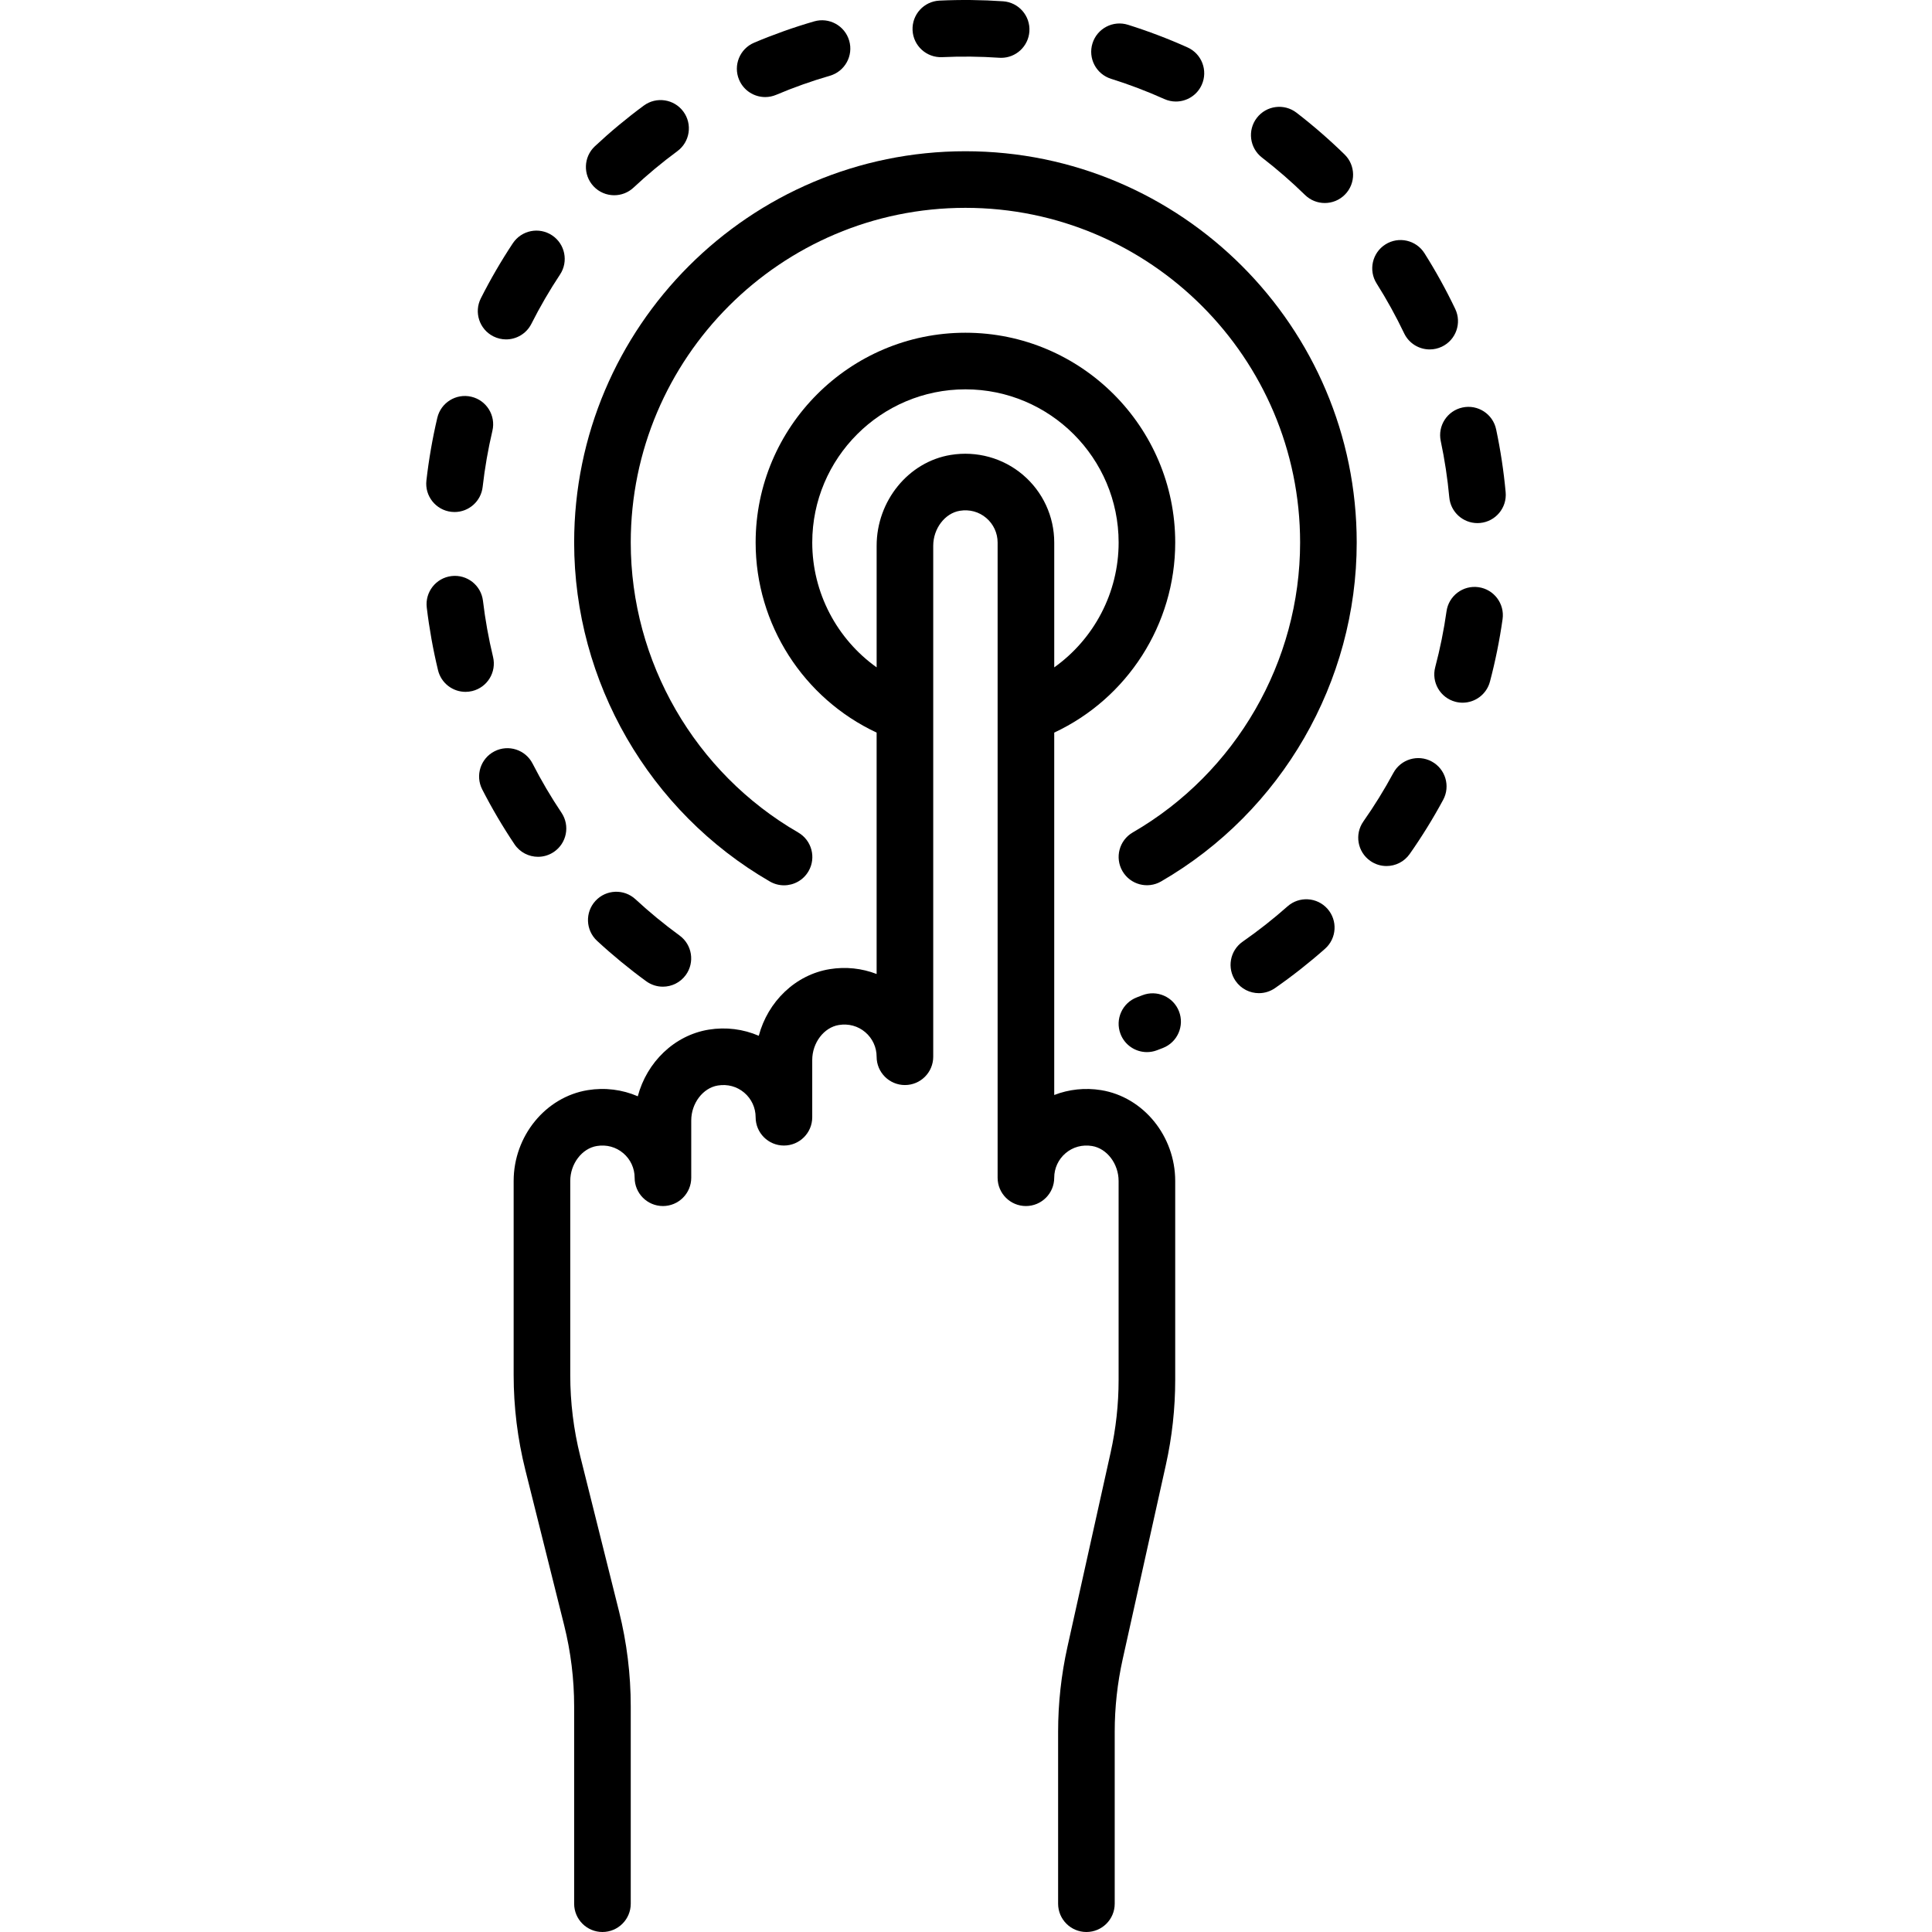
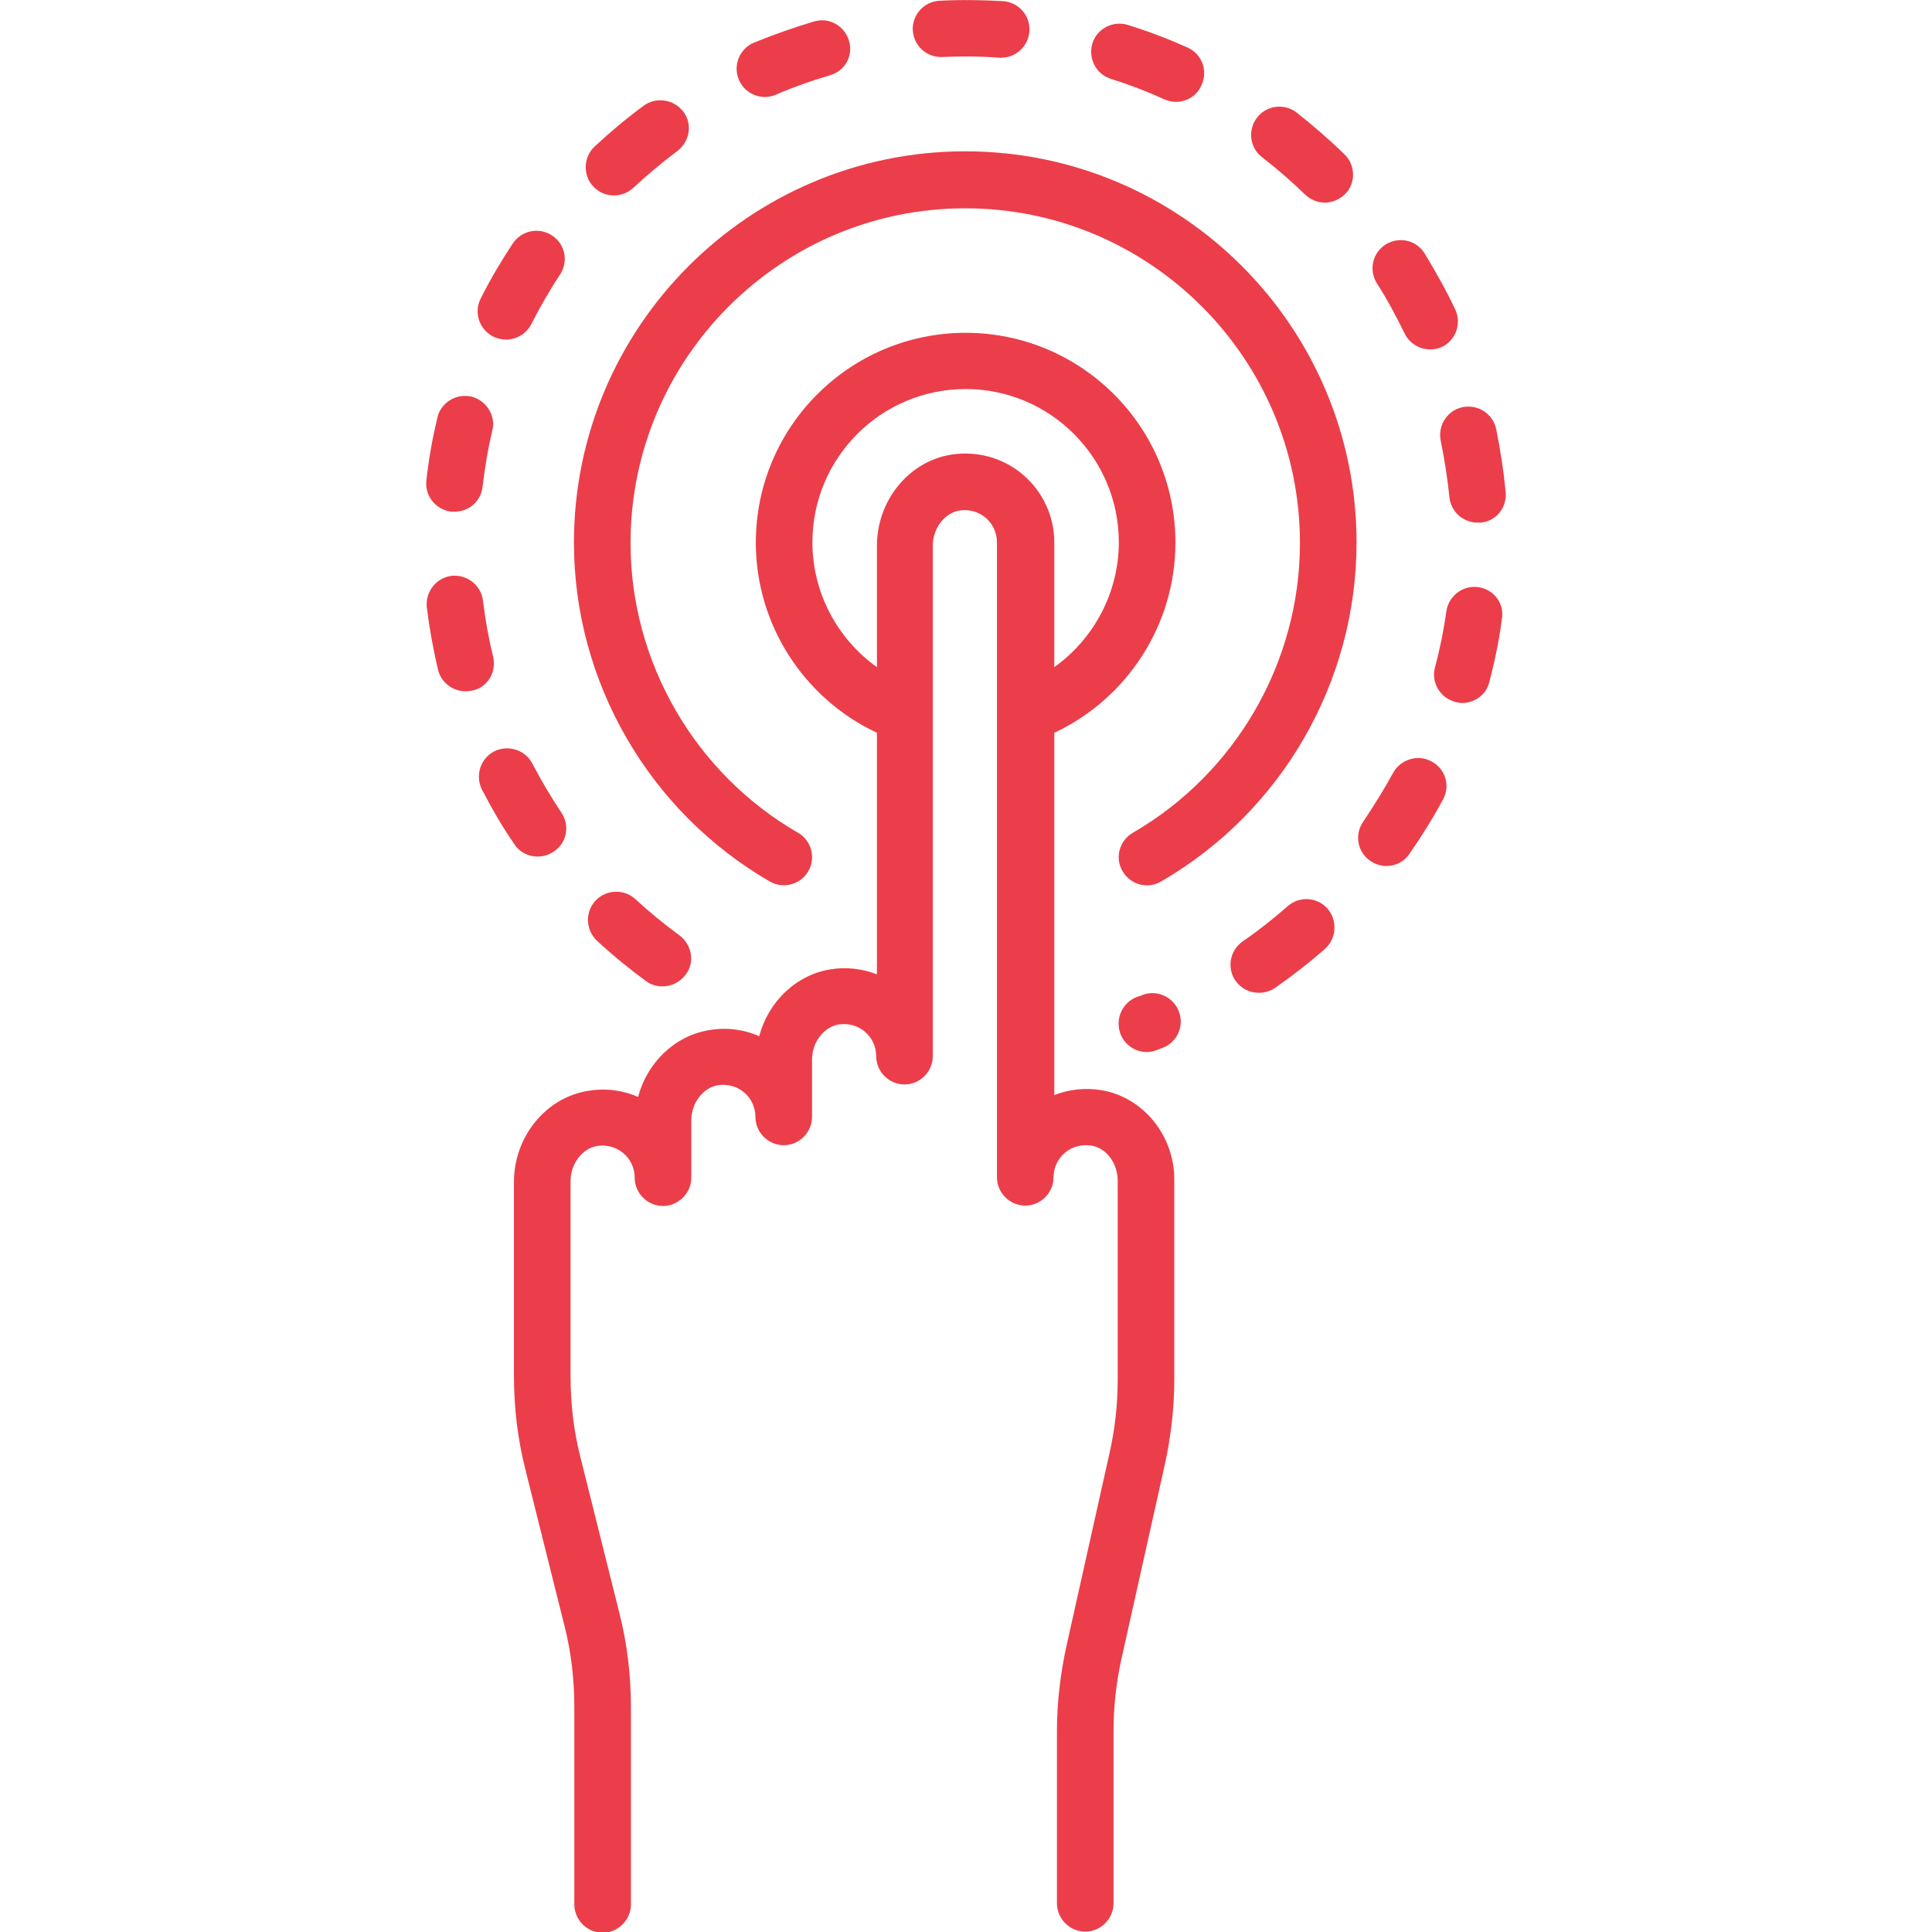
- <svg xmlns="http://www.w3.org/2000/svg" version="1.1" id="Capa_1" x="0px" y="0px" viewBox="0 0 511.999 511.999" style="enable-background:new 0 0 511.999 511.999;" xml:space="preserve">
+ <svg xmlns="http://www.w3.org/2000/svg" version="1.1" id="Capa_1" x="0px" y="0px" viewBox="0 0 512 512" style="enable-background:new 0 0 512 512;" xml:space="preserve">
+   <style type="text/css">
+ 	.st0{fill:#EB3E4A;}
+ </style>
  <g>
    <g>
-       <path d="M291.81,288.898c-4.251-0.691-8.535-0.224-12.429,1.287v-96.037c19.377-9.059,32.064-28.667,32.064-50.373    c0-30.656-24.94-55.597-55.597-55.597s-55.597,24.941-55.597,55.597c0,21.704,12.688,41.315,32.064,50.373v63.972    c-3.893-1.511-8.177-1.979-12.43-1.287c-9.119,1.484-16.412,8.628-18.801,17.661c-4.112-1.779-8.705-2.371-13.263-1.629    c-9.119,1.484-16.412,8.628-18.801,17.661c-4.112-1.78-8.706-2.371-13.263-1.629c-11.193,1.821-19.635,12.17-19.635,24.073v51.429    c0,8.471,1.042,16.933,3.096,25.149l10.288,41.152c1.757,7.03,2.648,14.267,2.648,21.511v52.287c0,4.142,3.358,7.5,7.5,7.5    c4.142,0,7.5-3.358,7.5-7.5v-52.287c0-8.469-1.042-16.931-3.096-25.149l-10.288-41.153c-1.757-7.028-2.648-14.265-2.648-21.511    v-51.427c0-4.554,3.094-8.625,7.043-9.268c2.581-0.42,5.071,0.256,7.011,1.905c1.913,1.627,3.01,3.998,3.01,6.505    c0,4.142,3.358,7.5,7.5,7.5c4.142,0,7.5-3.358,7.5-7.5v-15.175c0-4.554,3.094-8.625,7.043-9.268    c2.581-0.42,5.071,0.256,7.011,1.905c1.913,1.627,3.01,3.998,3.01,6.505c0,4.142,3.358,7.5,7.5,7.5c4.142,0,7.5-3.358,7.5-7.5    v-15.175c0-4.554,3.094-8.625,7.043-9.267c2.583-0.421,5.072,0.256,7.011,1.905c1.913,1.627,3.01,3.998,3.01,6.505    c0,4.142,3.358,7.5,7.5,7.5c4.142,0,7.5-3.358,7.5-7.5V144.632c0-4.554,3.094-8.625,7.043-9.268    c2.581-0.42,5.072,0.256,7.011,1.905c1.913,1.627,3.01,3.998,3.01,6.505v168.339c0,4.142,3.358,7.5,7.5,7.5    c4.142,0,7.5-3.358,7.5-7.5c0-2.507,1.097-4.878,3.01-6.505c1.938-1.649,4.431-2.325,7.01-1.906    c3.95,0.643,7.044,4.714,7.044,9.268v52.712c0,6.46-0.71,12.934-2.112,19.24l-11.451,51.529    c-1.639,7.374-2.469,14.941-2.469,22.494v45.554c0,4.142,3.358,7.5,7.5,7.5c4.142,0,7.5-3.358,7.5-7.5v-45.554    c0-6.46,0.71-12.934,2.112-19.24l11.451-51.529c1.639-7.373,2.469-14.941,2.469-22.494v-52.711    C311.445,301.068,303.004,290.719,291.81,288.898z M271.092,125.844c-5.269-4.48-12.243-6.407-19.139-5.285    c-11.194,1.821-19.635,12.17-19.635,24.073v32.227c-10.506-7.493-17.064-19.748-17.064-33.084    c0-22.385,18.211-40.597,40.597-40.597c22.386,0,40.597,18.212,40.597,40.597c0,13.338-6.558,25.592-17.064,33.084v-33.084    C279.384,136.861,276.361,130.326,271.092,125.844z" />
+       <path class="st0" d="M291.8,288.9c-4.3-0.7-8.5-0.2-12.4,1.3v-96c19.4-9.1,32.1-28.7,32.1-50.4c0-30.7-24.9-55.6-55.6-55.6    s-55.6,24.9-55.6,55.6c0,21.7,12.7,41.3,32.1,50.4v64c-3.9-1.5-8.2-2-12.4-1.3c-9.1,1.5-16.4,8.6-18.8,17.7    c-4.1-1.8-8.7-2.4-13.3-1.6c-9.1,1.5-16.4,8.6-18.8,17.7c-4.1-1.8-8.7-2.4-13.3-1.6c-11.2,1.8-19.6,12.2-19.6,24.1v51.4    c0,8.5,1,16.9,3.1,25.1l10.3,41.2c1.8,7,2.6,14.3,2.6,21.5v52.3c0,4.1,3.4,7.5,7.5,7.5s7.5-3.4,7.5-7.5v-52.3    c0-8.5-1-16.9-3.1-25.1l-10.3-41.2c-1.8-7-2.6-14.3-2.6-21.5V313c0-4.6,3.1-8.6,7-9.3c2.6-0.4,5.1,0.3,7,1.9c1.9,1.6,3,4,3,6.5    c0,4.1,3.4,7.5,7.5,7.5s7.5-3.4,7.5-7.5v-15.2c0-4.6,3.1-8.6,7-9.3c2.6-0.4,5.1,0.3,7,1.9c1.9,1.6,3,4,3,6.5    c0,4.1,3.4,7.5,7.5,7.5s7.5-3.4,7.5-7.5v-15.2c0-4.6,3.1-8.6,7-9.3c2.6-0.4,5.1,0.3,7,1.9c1.9,1.6,3,4,3,6.5    c0,4.1,3.4,7.5,7.5,7.5s7.5-3.4,7.5-7.5V144.6c0-4.6,3.1-8.6,7-9.3c2.6-0.4,5.1,0.3,7,1.9c1.9,1.6,3,4,3,6.5v168.3    c0,4.1,3.4,7.5,7.5,7.5s7.5-3.4,7.5-7.5c0-2.5,1.1-4.9,3-6.5c1.9-1.6,4.4-2.3,7-1.9c4,0.6,7,4.7,7,9.3v52.7    c0,6.5-0.7,12.9-2.1,19.2l-11.5,51.5c-1.6,7.4-2.5,14.9-2.5,22.5v45.6c0,4.1,3.4,7.5,7.5,7.5s7.5-3.4,7.5-7.5v-45.6    c0-6.5,0.7-12.9,2.1-19.2l11.5-51.5c1.6-7.4,2.5-14.9,2.5-22.5V313C311.4,301.1,303,290.7,291.8,288.9z M271.1,125.8    c-5.3-4.5-12.2-6.4-19.1-5.3c-11.2,1.8-19.6,12.2-19.6,24.1v32.2c-10.5-7.5-17.1-19.7-17.1-33.1c0-22.4,18.2-40.6,40.6-40.6    s40.6,18.2,40.6,40.6c0,13.3-6.6,25.6-17.1,33.1v-33.1C279.4,136.9,276.4,130.3,271.1,125.8z" />
    </g>
  </g>
  <g>
    <g>
-       <path d="M124.909,105.14c-4.033-0.948-8.07,1.551-9.018,5.583c-1.282,5.452-2.254,11.043-2.889,16.619    c-0.467,4.116,2.49,7.832,6.605,8.3c0.288,0.033,0.574,0.049,0.857,0.049c3.763,0,7.007-2.825,7.443-6.653    c0.568-4.993,1.438-10,2.586-14.88C131.441,110.126,128.942,106.088,124.909,105.14z" />
+       <path class="st0" d="M124.9,105.1c-4-0.9-8.1,1.6-9,5.6c-1.3,5.5-2.3,11-2.9,16.6c-0.5,4.1,2.5,7.8,6.6,8.3c0.3,0,0.6,0,0.9,0    c3.8,0,7-2.8,7.4-6.7c0.6-5,1.4-10,2.6-14.9C131.4,110.1,128.9,106.1,124.9,105.1z" />
    </g>
  </g>
  <g>
    <g>
-       <path d="M385.65,81.87c-2.413-5.052-5.155-10.018-8.15-14.761c-2.211-3.501-6.843-4.549-10.346-2.337    c-3.502,2.211-4.549,6.844-2.337,10.346c2.68,4.247,5.136,8.694,7.297,13.217c1.287,2.695,3.973,4.269,6.773,4.269    c1.083,0,2.185-0.236,3.228-0.734C385.851,90.085,387.434,85.607,385.65,81.87z" />
+       <path class="st0" d="M385.6,81.9c-2.4-5.1-5.2-10-8.1-14.8c-2.2-3.5-6.8-4.5-10.3-2.3c-3.5,2.2-4.5,6.8-2.3,10.3    c2.7,4.2,5.1,8.7,7.3,13.2c1.3,2.7,4,4.3,6.8,4.3c1.1,0,2.2-0.2,3.2-0.7C385.9,90.1,387.4,85.6,385.6,81.9z" />
    </g>
  </g>
  <g>
    <g>
-       <path d="M181.096,29.57c-2.458-3.334-7.154-4.044-10.487-1.586c-4.507,3.323-8.869,6.951-12.963,10.781    c-3.024,2.83-3.183,7.576-0.353,10.601c1.475,1.577,3.473,2.375,5.477,2.375c1.836,0,3.676-0.67,5.123-2.023    c3.669-3.433,7.578-6.683,11.617-9.661C182.844,37.599,183.554,32.903,181.096,29.57z" />
+       <path class="st0" d="M181.1,29.6c-2.5-3.3-7.2-4-10.5-1.6c-4.5,3.3-8.9,7-13,10.8c-3,2.8-3.2,7.6-0.4,10.6    c1.5,1.6,3.5,2.4,5.5,2.4c1.8,0,3.7-0.7,5.1-2c3.7-3.4,7.6-6.7,11.6-9.7C182.8,37.6,183.6,32.9,181.1,29.6z" />
    </g>
  </g>
  <g>
    <g>
-       <path d="M146.299,62.362c-3.453-2.288-8.106-1.343-10.395,2.11c-3.099,4.678-5.951,9.586-8.477,14.589    c-1.867,3.7-0.382,8.211,3.316,10.077c1.084,0.547,2.237,0.806,3.374,0.806c2.741,0,5.382-1.508,6.701-4.122    c2.262-4.48,4.815-8.876,7.591-13.065C150.697,69.304,149.752,64.65,146.299,62.362z" />
+       <path class="st0" d="M146.3,62.4c-3.5-2.3-8.1-1.3-10.4,2.1c-3.1,4.7-6,9.6-8.5,14.6c-1.9,3.7-0.4,8.2,3.3,10.1    c1.1,0.5,2.2,0.8,3.4,0.8c2.7,0,5.4-1.5,6.7-4.1c2.3-4.5,4.8-8.9,7.6-13.1C150.7,69.3,149.8,64.7,146.3,62.4z" />
    </g>
  </g>
  <g>
    <g>
-       <path d="M399.013,130.439c-0.514-5.591-1.365-11.201-2.527-16.676c-0.861-4.052-4.846-6.641-8.895-5.778    c-4.052,0.862-6.638,4.844-5.778,8.895c1.041,4.902,1.803,9.927,2.264,14.934c0.358,3.891,3.627,6.813,7.459,6.813    c0.23,0,0.462-0.01,0.696-0.032C396.357,138.215,399.393,134.564,399.013,130.439z" />
+       <path class="st0" d="M399,130.4c-0.5-5.6-1.4-11.2-2.5-16.7c-0.9-4.1-4.8-6.6-8.9-5.8c-4.1,0.9-6.6,4.8-5.8,8.9    c1,4.9,1.8,9.9,2.3,14.9c0.4,3.9,3.6,6.8,7.5,6.8c0.2,0,0.5,0,0.7,0C396.4,138.2,399.4,134.6,399,130.4z" />
    </g>
  </g>
  <g>
    <g>
-       <path d="M314.704,12.563c-5.12-2.3-10.43-4.317-15.78-5.996c-3.955-1.24-8.162,0.959-9.401,4.912    c-1.239,3.952,0.96,8.161,4.912,9.4c4.789,1.502,9.54,3.307,14.122,5.366c0.999,0.448,2.042,0.661,3.069,0.661    c2.862,0,5.597-1.648,6.846-4.428C320.169,18.7,318.483,14.261,314.704,12.563z" />
+       <path class="st0" d="M314.7,12.6c-5.1-2.3-10.4-4.3-15.8-6c-4-1.2-8.2,1-9.4,4.9c-1.2,4,1,8.2,4.9,9.4c4.8,1.5,9.5,3.3,14.1,5.4    c1,0.4,2,0.7,3.1,0.7c2.9,0,5.6-1.6,6.8-4.4C320.2,18.7,318.5,14.3,314.7,12.6z" />
    </g>
  </g>
  <g>
    <g>
-       <path d="M265.829,0.341c-5.57-0.383-11.267-0.443-16.851-0.18c-4.138,0.195-7.333,3.707-7.139,7.845    c0.194,4.138,3.708,7.325,7.844,7.139c5.011-0.236,10.123-0.182,15.119,0.161c0.174,0.012,0.348,0.018,0.521,0.018    c3.908,0,7.204-3.029,7.475-6.987C273.082,4.205,269.962,0.625,265.829,0.341z" />
+       <path class="st0" d="M265.8,0.3C260.3,0,254.6-0.1,249,0.2c-4.1,0.2-7.3,3.7-7.1,7.8s3.7,7.3,7.8,7.1c5-0.2,10.1-0.2,15.1,0.2    c0.2,0,0.3,0,0.5,0c3.9,0,7.2-3,7.5-7C273.1,4.2,270,0.6,265.8,0.3z" />
    </g>
  </g>
  <g>
    <g>
-       <path d="M225.047,10.782c-1.154-3.978-5.316-6.269-9.292-5.115c-5.386,1.561-10.735,3.461-15.9,5.647    c-3.815,1.615-5.599,6.015-3.984,9.83c1.211,2.86,3.989,4.578,6.911,4.578c0.975,0,1.965-0.191,2.919-0.595    c4.623-1.956,9.41-3.656,14.23-5.053C223.91,18.921,226.2,14.761,225.047,10.782z" />
+       <path class="st0" d="M225,10.8c-1.2-4-5.3-6.3-9.3-5.1c-5.4,1.6-10.7,3.5-15.9,5.6c-3.8,1.6-5.6,6-4,9.8c1.2,2.9,4,4.6,6.9,4.6    c1,0,2-0.2,2.9-0.6c4.6-2,9.4-3.7,14.2-5.1C223.9,18.9,226.2,14.8,225,10.8z" />
    </g>
  </g>
  <g>
    <g>
-       <path d="M356.325,40.936c-4.011-3.919-8.292-7.641-12.727-11.062c-3.28-2.53-7.989-1.922-10.52,1.357    c-2.53,3.28-1.923,7.99,1.356,10.52c3.975,3.066,7.813,6.402,11.408,9.915c1.458,1.426,3.35,2.135,5.241,2.135    c1.948,0,3.896-0.755,5.365-2.259C359.343,48.579,359.288,43.831,356.325,40.936z" />
+       <path class="st0" d="M356.3,40.9c-4-3.9-8.3-7.6-12.7-11.1c-3.3-2.5-8-1.9-10.5,1.4c-2.5,3.3-1.9,8,1.4,10.5    c4,3.1,7.8,6.4,11.4,9.9c1.5,1.4,3.4,2.1,5.2,2.1c1.9,0,3.9-0.8,5.4-2.3C359.3,48.6,359.3,43.8,356.3,40.9z" />
    </g>
  </g>
  <g>
    <g>
-       <path d="M130.661,174.088c-1.176-4.872-2.074-9.874-2.67-14.867c-0.492-4.113-4.22-7.048-8.337-6.557    c-4.113,0.491-7.049,4.224-6.558,8.336c0.667,5.576,1.67,11.164,2.983,16.606c0.829,3.436,3.9,5.743,7.285,5.743    c0.582,0,1.174-0.068,1.765-0.211C129.156,182.166,131.632,178.114,130.661,174.088z" />
+       <path class="st0" d="M130.7,174.1c-1.2-4.9-2.1-9.9-2.7-14.9c-0.5-4.1-4.2-7-8.3-6.6c-4.1,0.5-7,4.2-6.6,8.3    c0.7,5.6,1.7,11.2,3,16.6c0.8,3.4,3.9,5.7,7.3,5.7c0.6,0,1.2-0.1,1.8-0.2C129.2,182.2,131.6,178.1,130.7,174.1z" />
    </g>
  </g>
  <g>
    <g>
-       <path d="M351.79,240.84c-2.747-3.1-7.487-3.387-10.587-0.641c-3.761,3.332-7.757,6.475-11.876,9.343    c-3.399,2.366-4.237,7.041-1.87,10.44c1.458,2.094,3.791,3.216,6.162,3.216c1.479,0,2.973-0.436,4.278-1.345    c4.597-3.2,9.056-6.708,13.252-10.426C354.25,248.68,354.537,243.94,351.79,240.84z" />
+       <path class="st0" d="M351.8,240.8c-2.7-3.1-7.5-3.4-10.6-0.6c-3.8,3.3-7.8,6.5-11.9,9.3c-3.4,2.4-4.2,7-1.9,10.4    c1.5,2.1,3.8,3.2,6.2,3.2c1.5,0,3-0.4,4.3-1.3c4.6-3.2,9.1-6.7,13.3-10.4C354.2,248.7,354.5,243.9,351.8,240.8z" />
    </g>
  </g>
  <g>
    <g>
-       <path d="M379.415,201.802c-3.645-1.966-8.195-0.607-10.162,3.039c-2.383,4.416-5.056,8.74-7.946,12.855    c-2.38,3.39-1.563,8.067,1.827,10.448c1.312,0.921,2.815,1.363,4.304,1.363c2.36,0,4.684-1.112,6.144-3.19    c3.226-4.593,6.21-9.422,8.871-14.352C384.421,208.319,383.06,203.769,379.415,201.802z" />
+       <path class="st0" d="M379.4,201.8c-3.6-2-8.2-0.6-10.2,3c-2.4,4.4-5.1,8.7-7.9,12.9c-2.4,3.4-1.6,8.1,1.8,10.4    c1.3,0.9,2.8,1.4,4.3,1.4c2.4,0,4.7-1.1,6.1-3.2c3.2-4.6,6.2-9.4,8.9-14.4C384.4,208.3,383.1,203.8,379.4,201.8z" />
    </g>
  </g>
  <g>
    <g>
-       <path d="M180.089,247.918c-4.057-2.956-7.984-6.186-11.675-9.6c-3.04-2.813-7.786-2.628-10.599,0.412    c-2.813,3.041-2.628,7.786,0.412,10.599c4.117,3.809,8.5,7.413,13.026,10.712c1.336,0.971,2.881,1.439,4.413,1.439    c2.315,0,4.6-1.069,6.067-3.083C184.173,255.05,183.437,250.358,180.089,247.918z" />
+       <path class="st0" d="M180.1,247.9c-4.1-3-8-6.2-11.7-9.6c-3-2.8-7.8-2.6-10.6,0.4c-2.8,3-2.6,7.8,0.4,10.6    c4.1,3.8,8.5,7.4,13,10.7c1.3,1,2.9,1.4,4.4,1.4c2.3,0,4.6-1.1,6.1-3.1C184.2,255.1,183.4,250.4,180.1,247.9z" />
    </g>
  </g>
  <g>
    <g>
-       <path d="M312.44,268.007c-1.507-3.857-5.856-5.763-9.715-4.254c-0.475,0.185-0.951,0.368-1.427,0.548    c-3.875,1.464-5.83,5.792-4.366,9.667c1.134,3.002,3.987,4.851,7.018,4.851c0.88,0,1.776-0.156,2.649-0.486    c0.53-0.2,1.059-0.403,1.586-0.61C312.043,276.215,313.948,271.865,312.44,268.007z" />
+       <path class="st0" d="M312.4,268c-1.5-3.9-5.9-5.8-9.7-4.3c-0.5,0.2-1,0.4-1.4,0.5c-3.9,1.5-5.8,5.8-4.4,9.7c1.1,3,4,4.9,7,4.9    c0.9,0,1.8-0.2,2.6-0.5c0.5-0.2,1.1-0.4,1.6-0.6C312,276.2,313.9,271.9,312.4,268z" />
    </g>
  </g>
  <g>
    <g>
-       <path d="M148.803,215.383c-2.799-4.176-5.377-8.557-7.662-13.021c-1.887-3.687-6.404-5.148-10.093-3.26    c-3.687,1.887-5.146,6.406-3.259,10.093c2.551,4.986,5.43,9.878,8.556,14.54c1.446,2.159,3.819,3.325,6.236,3.325    c1.436,0,2.887-0.412,4.169-1.271C150.19,223.482,151.11,218.823,148.803,215.383z" />
+       <path class="st0" d="M148.8,215.4c-2.8-4.2-5.4-8.6-7.7-13c-1.9-3.7-6.4-5.1-10.1-3.3c-3.7,1.9-5.1,6.4-3.3,10.1    c2.6,5,5.4,9.9,8.6,14.5c1.4,2.2,3.8,3.3,6.2,3.3c1.4,0,2.9-0.4,4.2-1.3C150.2,223.5,151.1,218.8,148.8,215.4z" />
    </g>
  </g>
  <g>
    <g>
-       <path d="M391.823,155.611c-4.102-0.581-7.896,2.275-8.477,6.375c-0.704,4.979-1.712,9.964-2.996,14.815    c-1.06,4.004,1.328,8.109,5.332,9.169c0.643,0.17,1.288,0.251,1.923,0.251c3.32,0,6.356-2.222,7.246-5.584    c1.434-5.421,2.56-10.989,3.347-16.551C398.779,159.986,395.924,156.191,391.823,155.611z" />
+       <path class="st0" d="M391.8,155.6c-4.1-0.6-7.9,2.3-8.5,6.4c-0.7,5-1.7,10-3,14.8c-1.1,4,1.3,8.1,5.3,9.2c0.6,0.2,1.3,0.3,1.9,0.3    c3.3,0,6.4-2.2,7.2-5.6c1.4-5.4,2.6-11,3.3-16.6C398.8,160,395.9,156.2,391.8,155.6z" />
    </g>
  </g>
  <g>
    <g>
-       <path d="M255.849,40.081c-57.177,0-103.693,46.517-103.693,103.694c0,36.917,19.875,71.339,51.87,89.833    c1.182,0.683,2.473,1.008,3.747,1.008c2.59,0,5.11-1.344,6.5-3.748c2.073-3.586,0.846-8.174-2.74-10.247    c-27.373-15.823-44.377-45.269-44.377-76.847c0-48.906,39.788-88.694,88.693-88.694s88.693,39.788,88.693,88.694    c0,31.565-16.993,61.004-44.348,76.83c-3.585,2.074-4.81,6.662-2.736,10.248c2.074,3.585,6.662,4.81,10.248,2.736    c31.974-18.498,51.836-52.913,51.836-89.814C359.542,86.598,313.025,40.081,255.849,40.081z" />
+       <path class="st0" d="M255.8,40.1c-57.2,0-103.7,46.5-103.7,103.7c0,36.9,19.9,71.3,51.9,89.8c1.2,0.7,2.5,1,3.7,1    c2.6,0,5.1-1.3,6.5-3.7c2.1-3.6,0.8-8.2-2.7-10.2c-27.4-15.8-44.4-45.3-44.4-76.8c0-48.9,39.8-88.7,88.7-88.7s88.7,39.8,88.7,88.7    c0,31.6-17,61-44.3,76.8c-3.6,2.1-4.8,6.7-2.7,10.2c2.1,3.6,6.7,4.8,10.2,2.7c32-18.5,51.8-52.9,51.8-89.8    C359.5,86.6,313,40.1,255.8,40.1z" />
    </g>
  </g>
-   <g>
- </g>
-   <g>
- </g>
-   <g>
- </g>
-   <g>
- </g>
-   <g>
- </g>
-   <g>
- </g>
-   <g>
- </g>
-   <g>
- </g>
-   <g>
- </g>
-   <g>
- </g>
-   <g>
- </g>
-   <g>
- </g>
-   <g>
- </g>
-   <g>
- </g>
-   <g>
- </g>
</svg>
